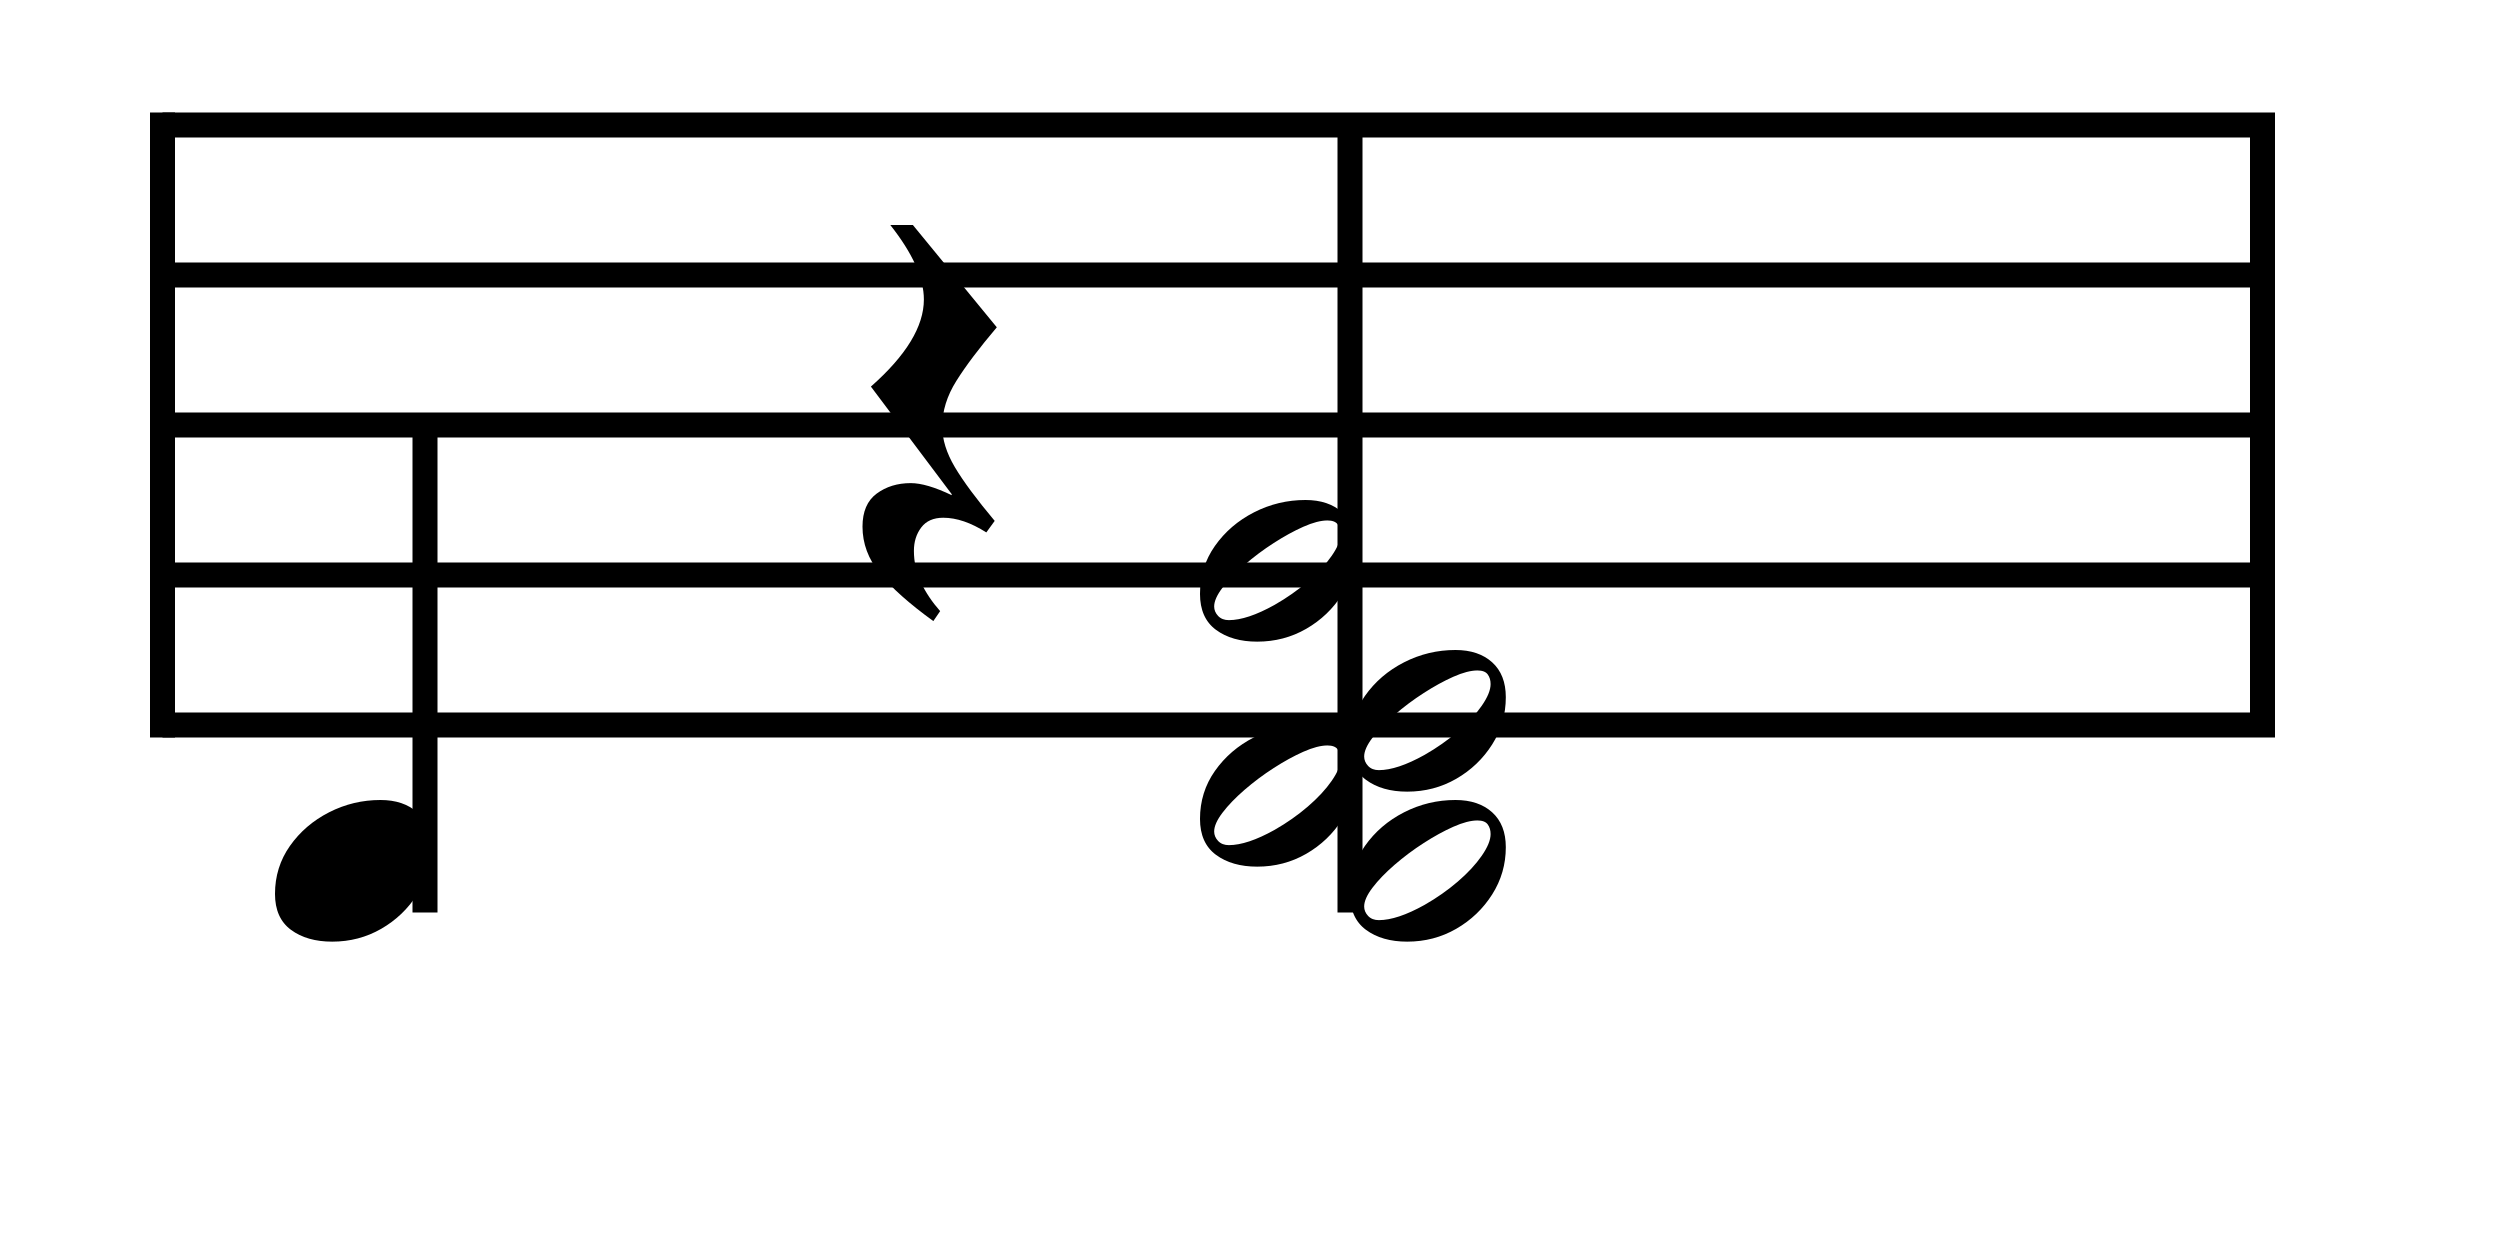
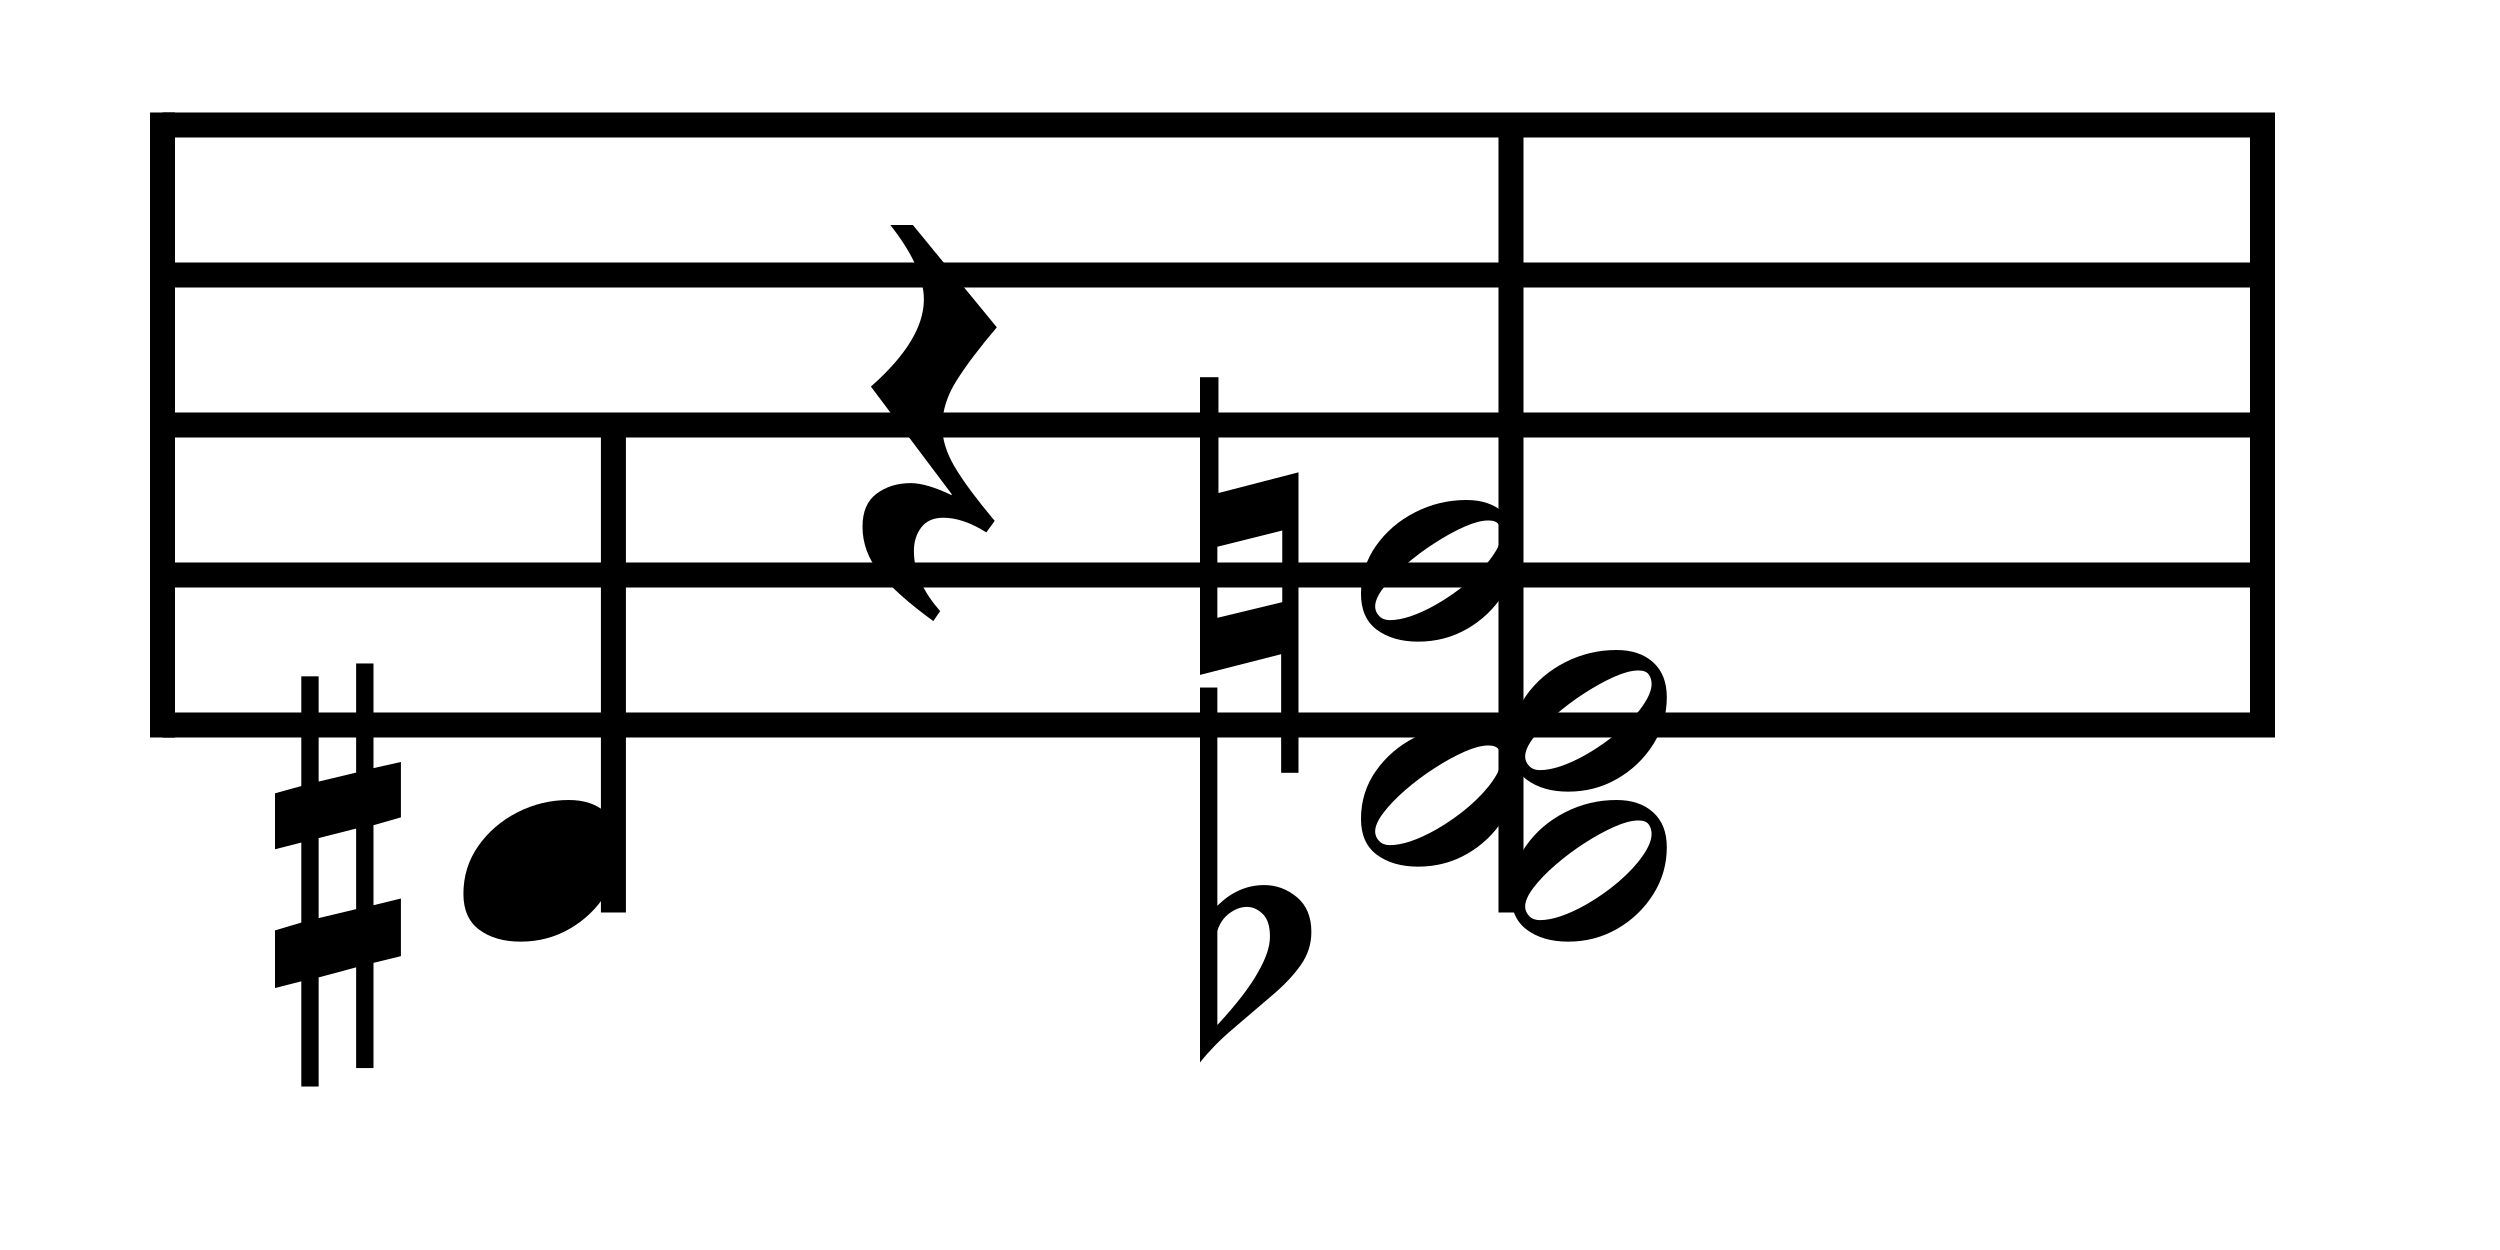
<svg xmlns="http://www.w3.org/2000/svg">
  <rect fill="#fff" height="100" width="200" x="0" y="0" />
-   <path d="M26.575 75.332Q24.56 75.332,23.28 74.388Q22 73.443,22 71.513Q22 69.372,23.196 67.672Q24.392 65.973,26.323 64.986Q28.253 64,30.436 64Q32.283 64,33.374 64.986Q34.465 65.973,34.465 67.777Q34.465 69.834,33.374 71.555Q32.283 73.275,30.499 74.304Q28.715 75.332,26.575 75.332Z" fill="#000" />
-   <line stroke="#000" stroke-width="2" x1="34" x2="34" y1="34" y2="73" />
+   <path d="M24.104 73.805L24.104 67.403L22 67.941L22 63.464L24.104 62.882L24.104 54.107L25.492 54.107L25.492 62.524L28.491 61.807L28.491 53.078L29.879 53.078L29.879 61.449L32.073 60.957L32.073 65.389L29.879 66.016L29.879 72.417L32.073 71.88L32.073 76.491L29.879 77.029L29.879 85.445L28.491 85.445L28.491 77.387L25.492 78.193L25.492 86.922L24.104 86.922L24.104 78.506L22 79.043L22 74.432L24.104 73.805ZM28.491 72.731L28.491 66.284L25.492 67.045L25.492 73.447L28.491 72.731Z" fill="#000" />
+   <path d="M41.647 75.332Q39.633 75.332,38.353 74.388Q37.073 73.443,37.073 71.513Q37.073 69.372,38.269 67.672Q39.465 65.973,41.396 64.986Q43.326 64,45.509 64Q47.355 64,48.447 64.986Q49.538 65.973,49.538 67.777Q49.538 69.834,48.447 71.555Q47.355 73.275,45.572 74.304Q43.788 75.332,41.647 75.332Z" fill="#000" />
+   <line stroke="#000" stroke-width="2" x1="49.073" x2="49.073" y1="34" y2="73" />
  <path d="M73.029 18L79.744 26.184Q77.646 28.66,76.513 30.465Q75.379 32.27,75.379 34.116Q75.379 35.669,76.387 37.369Q77.394 39.069,79.576 41.671L78.905 42.594Q77.058 41.419,75.463 41.419Q74.288 41.419,73.701 42.196Q73.113 42.972,73.113 44.063Q73.113 45.406,73.68 46.602Q74.246 47.799,75.212 48.89L74.666 49.687Q71.77 47.589,70.385 45.868Q69 44.147,69 42.133Q69 40.328,70.133 39.489Q71.266 38.649,72.861 38.649Q74.12 38.649,76.135 39.614L76.135 39.531L69.672 30.927Q73.91 27.191,73.91 23.96Q73.91 21.4,71.224 18L73.029 18Z" fill="#000" />
-   <path d="M112.575 75.332Q110.56 75.332,109.28 74.388Q108 73.443,108 71.513Q108 69.372,109.196 67.672Q110.392 65.973,112.323 64.986Q114.254 64,116.436 64Q118.283 64,119.374 64.986Q120.465 65.973,120.465 67.777Q120.465 69.834,119.374 71.555Q118.283 73.275,116.499 74.304Q114.715 75.332,112.575 75.332ZM109.133 72.52Q109.133 72.94,109.448 73.275Q109.763 73.611,110.308 73.611Q111.777 73.611,113.96 72.394Q115.429 71.555,116.625 70.526Q117.821 69.498,118.534 68.47Q119.248 67.442,119.248 66.728Q119.248 66.266,119.017 65.952Q118.786 65.637,118.199 65.637Q117.401 65.637,116.268 66.14Q115.135 66.644,113.897 67.442Q112.659 68.239,111.567 69.183Q110.476 70.128,109.805 71.009Q109.133 71.89,109.133 72.52Z" fill="#000" />
-   <path d="M100.575 69.332Q98.56 69.332,97.28 68.388Q96 67.443,96 65.513Q96 63.372,97.196 61.672Q98.392 59.973,100.323 58.986Q102.254 58,104.436 58Q106.283 58,107.374 58.986Q108.465 59.973,108.465 61.777Q108.465 63.834,107.374 65.555Q106.283 67.275,104.499 68.304Q102.715 69.332,100.575 69.332ZM97.133 66.52Q97.133 66.94,97.448 67.275Q97.763 67.611,98.308 67.611Q99.777 67.611,101.96 66.394Q103.429 65.555,104.625 64.526Q105.821 63.498,106.534 62.47Q107.248 61.442,107.248 60.728Q107.248 60.266,107.017 59.952Q106.786 59.637,106.199 59.637Q105.401 59.637,104.268 60.14Q103.135 60.644,101.897 61.442Q100.659 62.239,99.567 63.183Q98.476 64.128,97.805 65.009Q97.133 65.89,97.133 66.52Z" fill="#000" />
-   <path d="M112.575 63.332Q110.56 63.332,109.28 62.388Q108 61.443,108 59.513Q108 57.372,109.196 55.672Q110.392 53.973,112.323 52.986Q114.254 52,116.436 52Q118.283 52,119.374 52.986Q120.465 53.973,120.465 55.777Q120.465 57.834,119.374 59.555Q118.283 61.275,116.499 62.304Q114.715 63.332,112.575 63.332ZM109.133 60.52Q109.133 60.94,109.448 61.275Q109.763 61.611,110.308 61.611Q111.777 61.611,113.96 60.394Q115.429 59.555,116.625 58.526Q117.821 57.498,118.534 56.47Q119.248 55.442,119.248 54.728Q119.248 54.266,119.017 53.952Q118.786 53.637,118.199 53.637Q117.401 53.637,116.268 54.14Q115.135 54.644,113.897 55.442Q112.659 56.239,111.567 57.183Q110.476 58.128,109.805 59.009Q109.133 59.89,109.133 60.52Z" fill="#000" />
-   <path d="M100.575 51.332Q98.56 51.332,97.28 50.388Q96 49.443,96 47.513Q96 45.372,97.196 43.672Q98.392 41.973,100.323 40.986Q102.254 40,104.436 40Q106.283 40,107.374 40.986Q108.465 41.973,108.465 43.777Q108.465 45.834,107.374 47.555Q106.283 49.275,104.499 50.304Q102.715 51.332,100.575 51.332ZM97.133 48.52Q97.133 48.94,97.448 49.275Q97.763 49.611,98.308 49.611Q99.777 49.611,101.96 48.394Q103.429 47.555,104.625 46.526Q105.821 45.498,106.534 44.47Q107.248 43.442,107.248 42.728Q107.248 42.266,107.017 41.952Q106.786 41.637,106.199 41.637Q105.401 41.637,104.268 42.14Q103.135 42.644,101.897 43.442Q100.659 44.239,99.567 45.183Q98.476 46.128,97.805 47.009Q97.133 47.89,97.133 48.52Z" fill="#000" />
-   <line stroke="#000" stroke-width="2" x1="108" x2="108" y1="10" y2="73" />
+   <path d="M96 55.003L97.388 55.003L97.388 72.462Q99.044 70.806,101.148 70.806Q102.581 70.806,103.745 71.768Q104.909 72.731,104.909 74.566Q104.909 75.999,104.058 77.208Q103.208 78.416,101.775 79.625L98.686 82.266Q97.835 82.983,97.164 83.677Q96.492 84.37,96 84.997L96 55.003ZM97.388 81.998Q98.552 80.744,99.358 79.692Q100.163 78.64,100.611 77.834Q101.104 76.984,101.35 76.267Q101.596 75.551,101.596 74.924Q101.596 73.671,101.014 73.111Q100.432 72.552,99.76 72.552Q99.044 72.552,98.35 73.067Q97.656 73.581,97.388 74.477L97.388 81.998Z" fill="#000" />
+   <path d="M103.879 37.785L103.879 61.825L102.491 61.825L102.491 52.335L96 53.991L96 30.175L97.477 30.175L97.477 39.442L103.879 37.785ZM102.581 48.171L102.581 42.441L97.388 43.739L97.388 49.425L102.581 48.171Z" fill="#000" />
+   <path d="M125.454 75.332Q123.439 75.332,122.159 74.388Q120.879 73.443,120.879 71.513Q120.879 69.372,122.075 67.672Q123.271 65.973,125.202 64.986Q127.133 64,129.315 64Q131.162 64,132.253 64.986Q133.344 65.973,133.344 67.777Q133.344 69.834,132.253 71.555Q131.162 73.275,129.378 74.304Q127.594 75.332,125.454 75.332ZM122.012 72.52Q122.012 72.94,122.327 73.275Q122.642 73.611,123.187 73.611Q124.656 73.611,126.839 72.394Q128.308 71.555,129.504 70.526Q130.7 69.498,131.414 68.47Q132.127 67.442,132.127 66.728Q132.127 66.266,131.896 65.952Q131.665 65.637,131.078 65.637Q130.28 65.637,129.147 66.14Q128.014 66.644,126.776 67.442Q125.538 68.239,124.447 69.183Q123.355 70.128,122.684 71.009Q122.012 71.89,122.012 72.52Z" fill="#000" />
+   <path d="M113.454 69.332Q111.439 69.332,110.159 68.388Q108.879 67.443,108.879 65.513Q108.879 63.372,110.075 61.672Q111.271 59.973,113.202 58.986Q115.133 58,117.315 58Q119.162 58,120.253 58.986Q121.344 59.973,121.344 61.777Q121.344 63.834,120.253 65.555Q119.162 67.275,117.378 68.304Q115.594 69.332,113.454 69.332ZM110.012 66.52Q110.012 66.94,110.327 67.275Q110.642 67.611,111.187 67.611Q112.656 67.611,114.839 66.394Q116.308 65.555,117.504 64.526Q118.7 63.498,119.414 62.47Q120.127 61.442,120.127 60.728Q120.127 60.266,119.896 59.952Q119.665 59.637,119.078 59.637Q118.28 59.637,117.147 60.14Q116.014 60.644,114.776 61.442Q113.538 62.239,112.447 63.183Q111.355 64.128,110.684 65.009Q110.012 65.89,110.012 66.52Z" fill="#000" />
+   <path d="M125.454 63.332Q123.439 63.332,122.159 62.388Q120.879 61.443,120.879 59.513Q120.879 57.372,122.075 55.672Q123.271 53.973,125.202 52.986Q127.133 52,129.315 52Q131.162 52,132.253 52.986Q133.344 53.973,133.344 55.777Q133.344 57.834,132.253 59.555Q131.162 61.275,129.378 62.304Q127.594 63.332,125.454 63.332ZM122.012 60.52Q122.012 60.94,122.327 61.275Q122.642 61.611,123.187 61.611Q124.656 61.611,126.839 60.394Q128.308 59.555,129.504 58.526Q130.7 57.498,131.414 56.47Q132.127 55.442,132.127 54.728Q132.127 54.266,131.896 53.952Q131.665 53.637,131.078 53.637Q130.28 53.637,129.147 54.14Q128.014 54.644,126.776 55.442Q125.538 56.239,124.447 57.183Q123.355 58.128,122.684 59.009Q122.012 59.89,122.012 60.52Z" fill="#000" />
+   <path d="M113.454 51.332Q111.439 51.332,110.159 50.388Q108.879 49.443,108.879 47.513Q108.879 45.372,110.075 43.672Q111.271 41.973,113.202 40.986Q115.133 40,117.315 40Q119.162 40,120.253 40.986Q121.344 41.973,121.344 43.777Q121.344 45.834,120.253 47.555Q119.162 49.275,117.378 50.304Q115.594 51.332,113.454 51.332ZM110.012 48.52Q110.012 48.94,110.327 49.275Q110.642 49.611,111.187 49.611Q112.656 49.611,114.839 48.394Q116.308 47.555,117.504 46.526Q118.7 45.498,119.414 44.47Q120.127 43.442,120.127 42.728Q120.127 42.266,119.896 41.952Q119.665 41.637,119.078 41.637Q118.28 41.637,117.147 42.14Q116.014 42.644,114.776 43.442Q113.538 44.239,112.447 45.183Q111.355 46.128,110.684 47.009Q110.012 47.89,110.012 48.52Z" fill="#000" />
+   <line stroke="#000" stroke-width="2" x1="120.879" x2="120.879" y1="10" y2="73" />
  <line stroke="#000" stroke-width="2" x1="13" x2="180" y1="10" y2="10" />
  <line stroke="#000" stroke-width="2" x1="13" x2="180" y1="22" y2="22" />
  <line stroke="#000" stroke-width="2" x1="13" x2="180" y1="34" y2="34" />
  <line stroke="#000" stroke-width="2" x1="13" x2="180" y1="46" y2="46" />
  <line stroke="#000" stroke-width="2" x1="13" x2="180" y1="58" y2="58" />
  <line stroke="#000" stroke-width="2" x1="13" x2="13" y1="9" y2="59" />
  <line stroke="#000" stroke-width="2" x1="181" x2="181" y1="9" y2="59" />
</svg>
